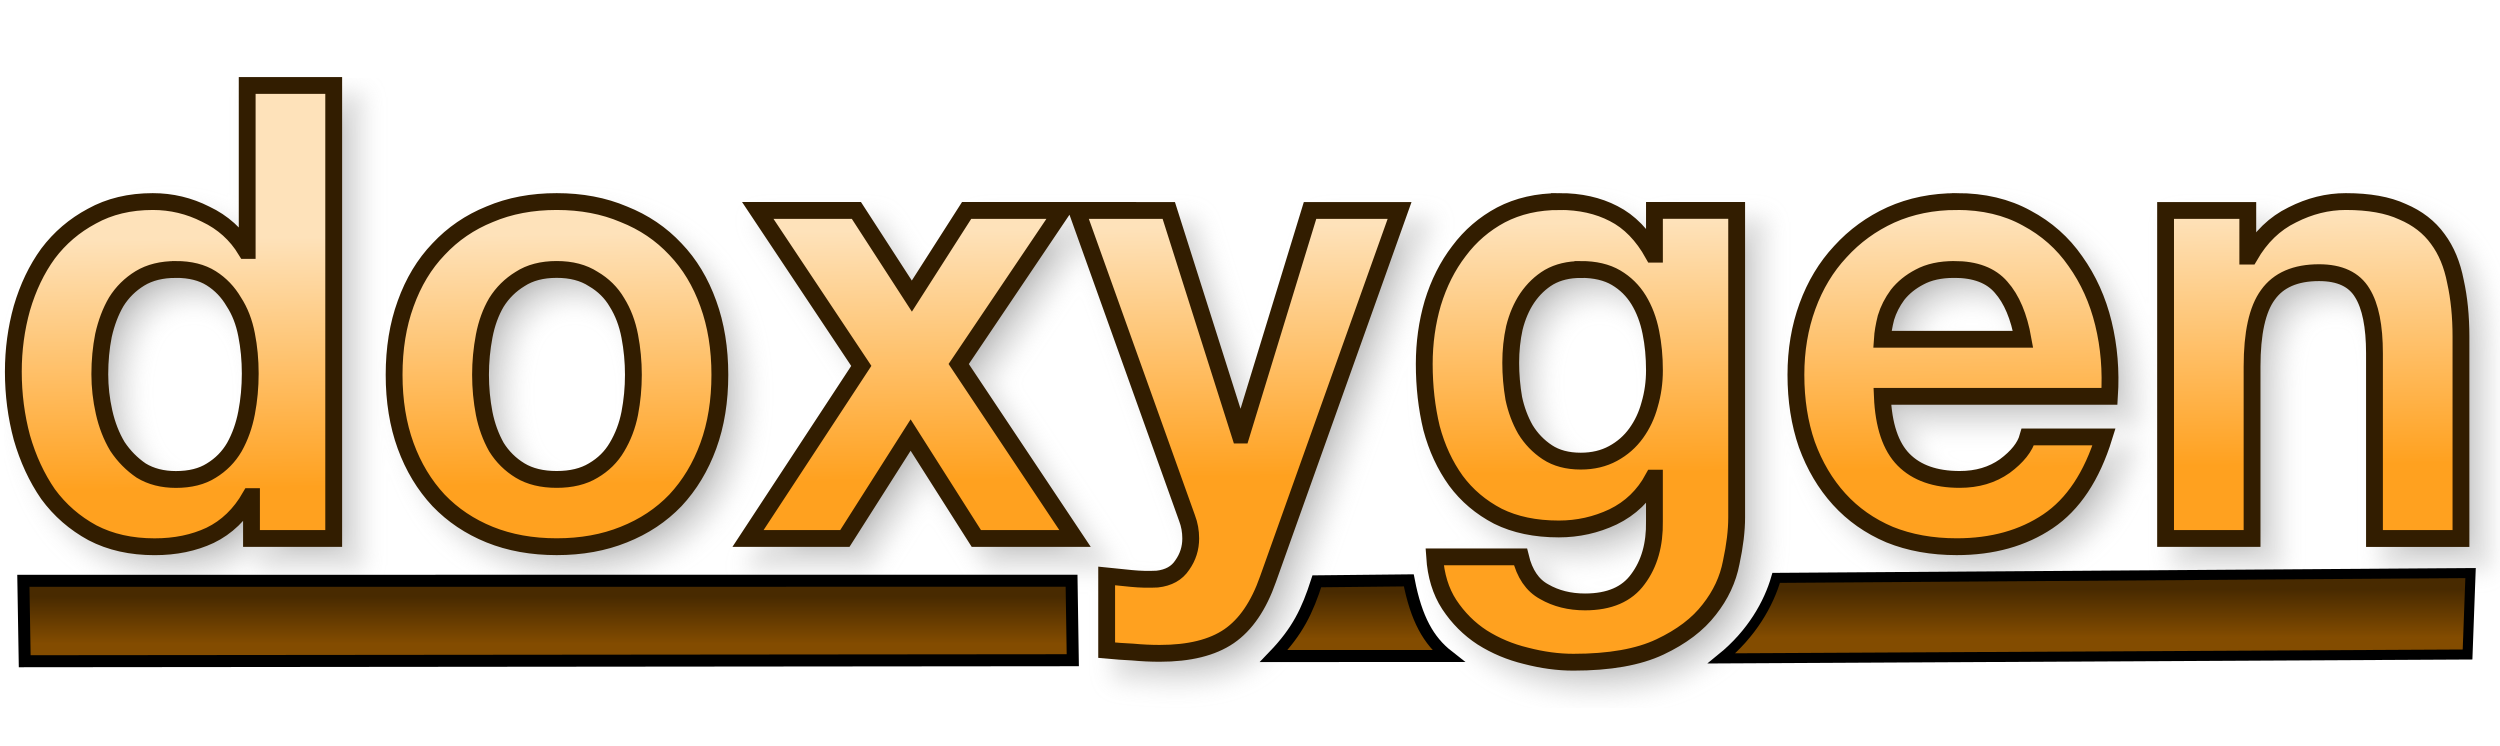
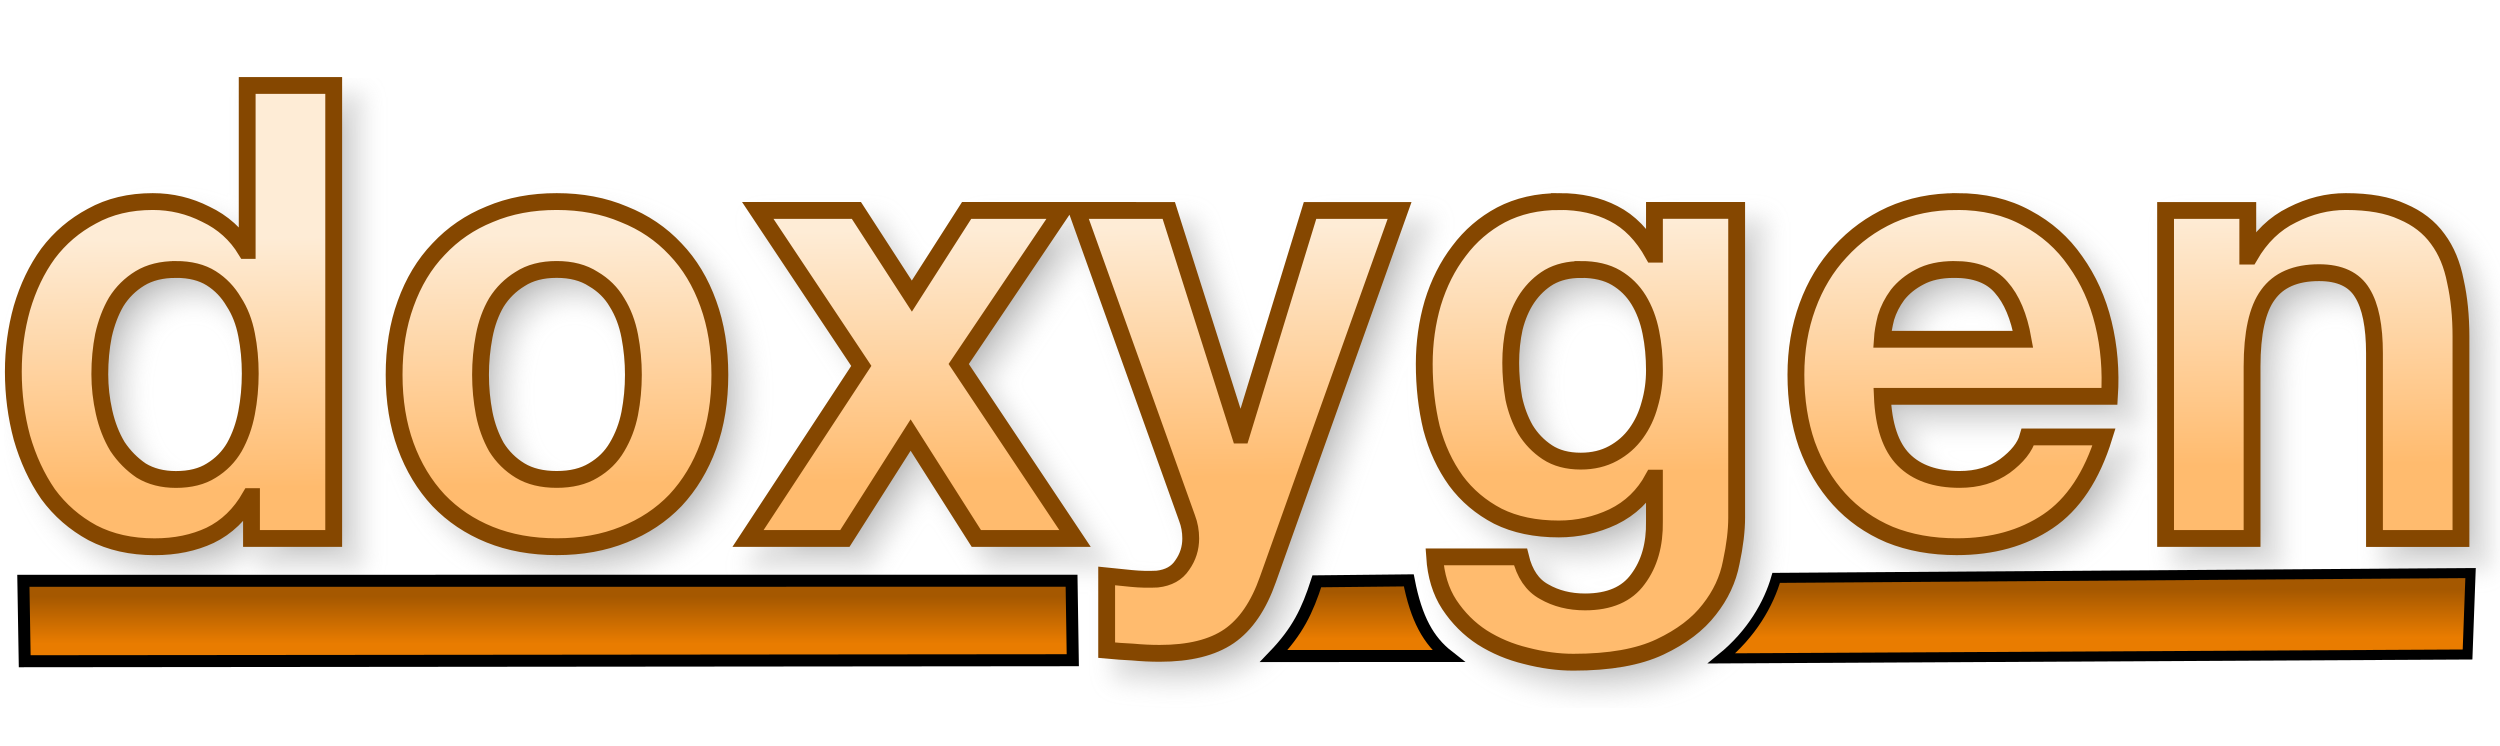
<svg xmlns="http://www.w3.org/2000/svg" xmlns:xlink="http://www.w3.org/1999/xlink" version="1.1" viewBox="0 0 104 31">
  <defs>
    <linearGradient id="a">
-       <stop stop-color="#482A00" offset="0" />
-       <stop stop-color="#834C00" offset="1" />
+       <stop stop-color="#A55800" offset="0" />
+       <stop stop-color="#E97C00" offset="1" />
    </linearGradient>
    <linearGradient id="d" x1="31.474" x2="31.474" y1="24.821" y2="26.773" gradientUnits="userSpaceOnUse" xlink:href="#a" />
    <linearGradient id="c" x1="31.474" x2="31.474" y1="24.821" y2="26.773" gradientTransform="matrix(.6816 0 0 1.0248 72.391 -.91809)" gradientUnits="userSpaceOnUse" xlink:href="#a" />
    <linearGradient id="b" x1="56.295" x2="56.295" y1="24.622" y2="26.574" gradientUnits="userSpaceOnUse" xlink:href="#a" />
    <linearGradient id="e" x1="49.067" x2="48.956" y1="19.719" y2="9.523" gradientTransform="matrix(.97968 0 0 1.0207 -.25579 -.25579)" gradientUnits="userSpaceOnUse">
-       <stop stop-color="#FFA11F" offset="0" />
-       <stop stop-color="#FEE2BA" offset="1" />
+       <stop stop-color="#FFBB6E" offset="0" />
+       <stop stop-color="#FEECD6" offset="1" />
    </linearGradient>
    <filter id="f" x="-.011" y="-.045" width="1.021" height="1.091" color-interpolation-filters="sRGB">
      <feGaussianBlur stdDeviation="0.453" />
    </filter>
  </defs>
  <g>
    <path transform="translate(-2.5759 -27.848)" d="m13.609 32.203v6.863h-0.051c-0.405-0.669-0.963-1.171-1.672-1.506-0.692-0.352-1.428-0.527-2.205-0.527-0.963 0-1.807 0.203-2.533 0.607-0.726 0.387-1.334 0.906-1.824 1.557-0.473 0.651-0.835 1.409-1.088 2.272-0.236 0.845-0.355 1.724-0.355 2.639 0 0.95 0.119 1.864 0.355 2.744 0.253 0.88 0.615 1.663 1.088 2.35 0.49 0.669 1.107 1.207 1.85 1.611 0.743 0.387 1.604 0.58 2.584 0.58 0.861 0 1.631-0.158 2.307-0.475 0.692-0.334 1.25-0.872 1.672-1.611h0.051v1.742h3.42v-18.846zm12.875 4.83c-1.03 0-1.96 0.175-2.787 0.527-0.828 0.334-1.536 0.82-2.127 1.453-0.591 0.616-1.048 1.372-1.369 2.269-0.321 0.88-0.48 1.866-0.48 2.957s0.16 2.075 0.48 2.955c0.321 0.88 0.778 1.636 1.369 2.269 0.591 0.616 1.299 1.091 2.127 1.426 0.828 0.334 1.757 0.502 2.787 0.502 1.03 0 1.96-0.168 2.787-0.502 0.844-0.334 1.561-0.81 2.152-1.426 0.591-0.633 1.048-1.39 1.369-2.269 0.321-0.88 0.48-1.864 0.48-2.955s-0.16-2.077-0.48-2.957c-0.321-0.897-0.778-1.654-1.369-2.269-0.591-0.633-1.308-1.119-2.152-1.453-0.828-0.352-1.757-0.527-2.787-0.527zm41.715 0c-0.912 0-1.722 0.185-2.432 0.555-0.692 0.37-1.275 0.87-1.748 1.504-0.473 0.616-0.837 1.337-1.09 2.164-0.236 0.809-0.354 1.655-0.354 2.535 0 0.933 0.1 1.821 0.303 2.666 0.22 0.827 0.558 1.556 1.014 2.189 0.456 0.616 1.039 1.109 1.748 1.478 0.709 0.352 1.554 0.529 2.533 0.529 0.794 0 1.545-0.168 2.254-0.502 0.726-0.352 1.283-0.89 1.672-1.611h0.051v1.795c0.017 0.968-0.211 1.769-0.684 2.402-0.456 0.633-1.19 0.951-2.203 0.951-0.642 0-1.208-0.142-1.697-0.424-0.49-0.264-0.819-0.747-0.988-1.451h-3.572c0.051 0.774 0.253 1.435 0.607 1.98 0.372 0.563 0.829 1.019 1.369 1.371 0.557 0.352 1.166 0.607 1.824 0.766 0.676 0.176 1.333 0.266 1.975 0.266 1.503 0 2.703-0.212 3.598-0.635 0.895-0.422 1.58-0.941 2.053-1.557 0.473-0.598 0.777-1.249 0.912-1.953 0.152-0.704 0.227-1.329 0.227-1.875v-12.775h-3.42v1.822h-0.051c-0.439-0.792-0.988-1.355-1.647-1.69-0.642-0.334-1.393-0.502-2.254-0.502zm16.523 0c-0.996 0-1.909 0.185-2.736 0.555-0.811 0.37-1.512 0.88-2.103 1.531-0.591 0.633-1.046 1.39-1.367 2.269s-0.48 1.831-0.48 2.852c0 1.056 0.151 2.022 0.455 2.902 0.321 0.88 0.768 1.636 1.342 2.269 0.574 0.633 1.276 1.127 2.103 1.478 0.828 0.334 1.757 0.502 2.787 0.502 1.486 0 2.752-0.353 3.799-1.057 1.047-0.704 1.825-1.873 2.332-3.51h-3.168c-0.118 0.422-0.439 0.828-0.963 1.215-0.524 0.37-1.147 0.553-1.873 0.553-1.013 0-1.792-0.273-2.332-0.818-0.54-0.545-0.836-1.425-0.887-2.639h9.449c0.068-1.056-0.016-2.067-0.252-3.035-0.236-0.968-0.626-1.829-1.166-2.586-0.524-0.757-1.2-1.355-2.027-1.795-0.828-0.458-1.797-0.688-2.912-0.688zm16.189 0c-0.76 0-1.502 0.185-2.228 0.555-0.726 0.352-1.317 0.923-1.773 1.715h-0.076v-1.9h-3.42v13.646h3.598v-7.152c0-1.39 0.219-2.384 0.658-2.982 0.439-0.616 1.149-0.924 2.129-0.924 0.861 0 1.461 0.281 1.799 0.844 0.338 0.545 0.506 1.382 0.506 2.508v7.707h3.598v-8.393c0-0.845-0.076-1.611-0.229-2.297-0.135-0.704-0.38-1.292-0.734-1.768-0.355-0.493-0.844-0.873-1.469-1.137-0.608-0.282-1.395-0.422-2.357-0.422zm-66.063 0.369 4.307 6.467-4.713 7.18h4.029l2.736-4.303 2.734 4.303h4.106l-4.84-7.258 4.307-6.389h-3.977l-2.279 3.564-2.307-3.564zm13.275 0 4.584 12.803c0.101 0.264 0.152 0.545 0.152 0.844 0 0.405-0.117 0.775-0.354 1.109-0.22 0.334-0.566 0.527-1.039 0.58-0.355 0.018-0.71 0.01-1.065-0.025-0.355-0.035-0.701-0.07-1.039-0.105v3.088c0.372 0.035 0.735 0.061 1.09 0.078 0.372 0.035 0.744 0.053 1.115 0.053 1.233 0 2.194-0.238 2.887-0.713 0.692-0.475 1.233-1.266 1.621-2.375l5.473-15.336h-3.725l-2.861 9.344h-0.051l-2.965-9.344zm-37.48 2.455c0.591 0 1.082 0.123 1.471 0.369 0.388 0.246 0.699 0.572 0.936 0.977 0.253 0.387 0.432 0.845 0.533 1.373 0.101 0.51 0.152 1.048 0.152 1.611 0 0.563-0.051 1.107-0.152 1.635-0.101 0.528-0.271 1.004-0.508 1.426-0.236 0.405-0.556 0.73-0.961 0.977-0.388 0.246-0.88 0.369-1.471 0.369-0.557 0-1.038-0.123-1.443-0.369-0.388-0.264-0.718-0.597-0.988-1.002-0.253-0.422-0.438-0.898-0.557-1.426s-0.178-1.056-0.178-1.584c-1e-7 -0.563 0.051-1.099 0.152-1.609 0.118-0.528 0.295-0.996 0.531-1.4 0.253-0.405 0.583-0.73 0.988-0.977 0.405-0.246 0.903-0.369 1.494-0.369zm15.84 0c0.608 0 1.114 0.133 1.52 0.396 0.422 0.246 0.752 0.572 0.988 0.977 0.253 0.405 0.43 0.871 0.531 1.398 0.101 0.528 0.152 1.066 0.152 1.611 0 0.545-0.051 1.081-0.152 1.609-0.101 0.51-0.278 0.976-0.531 1.398-0.236 0.405-0.566 0.73-0.988 0.977-0.405 0.246-0.912 0.369-1.52 0.369-0.608 0-1.114-0.123-1.52-0.369s-0.735-0.572-0.988-0.977c-0.236-0.422-0.406-0.888-0.508-1.398-0.101-0.528-0.152-1.064-0.152-1.609 0-0.545 0.051-1.083 0.152-1.611 0.101-0.528 0.271-0.994 0.508-1.398 0.253-0.405 0.583-0.73 0.988-0.977 0.405-0.264 0.912-0.396 1.52-0.396zm42.602 0c0.591 0 1.08 0.115 1.469 0.344 0.388 0.229 0.701 0.537 0.938 0.924 0.236 0.387 0.406 0.835 0.508 1.346 0.101 0.493 0.15 1.021 0.15 1.584 0 0.493-0.066 0.968-0.201 1.426-0.118 0.44-0.305 0.836-0.559 1.188-0.253 0.352-0.574 0.633-0.963 0.844-0.388 0.211-0.835 0.318-1.342 0.318-0.557 0-1.021-0.125-1.393-0.371-0.372-0.246-0.676-0.562-0.912-0.949-0.22-0.387-0.381-0.818-0.482-1.293-0.084-0.493-0.127-0.986-0.127-1.478 0-0.51 0.051-0.994 0.152-1.451 0.118-0.475 0.297-0.89 0.533-1.242 0.253-0.37 0.557-0.66 0.912-0.871 0.372-0.211 0.81-0.316 1.316-0.316zm15.535 0c0.878 0 1.529 0.248 1.951 0.74 0.439 0.493 0.743 1.214 0.912 2.164h-5.854c0.017-0.264 0.068-0.564 0.152-0.898 0.101-0.334 0.263-0.65 0.482-0.949 0.236-0.299 0.541-0.547 0.912-0.74 0.388-0.211 0.869-0.316 1.443-0.316z" filter="url(#f)" opacity=".3" stroke="#969696" xlink:href="#path141" />
    <path d="m0.972 24.161 43.605-0.002 0.051 3.306-43.6 0.042z" fill="url(#d)" stroke="#000" stroke-width=".5" />
-     <path d="m10.283 3.555v6.863h-0.051c-0.405-0.669-0.963-1.171-1.672-1.506-0.692-0.352-1.428-0.527-2.205-0.527-0.963 0-1.807 0.203-2.533 0.607-0.726 0.387-1.334 0.906-1.824 1.557-0.473 0.651-0.835 1.409-1.088 2.272-0.236 0.845-0.355 1.724-0.355 2.639 0 0.95 0.119 1.864 0.355 2.744 0.253 0.88 0.615 1.663 1.088 2.35 0.49 0.669 1.107 1.207 1.85 1.611 0.743 0.387 1.604 0.58 2.584 0.58 0.861 0 1.631-0.158 2.307-0.475 0.692-0.334 1.25-0.872 1.672-1.611h0.051v1.742h3.42v-18.846zm12.875 4.83c-1.03 0-1.96 0.175-2.787 0.527-0.828 0.334-1.536 0.82-2.127 1.453-0.591 0.616-1.048 1.372-1.369 2.269-0.321 0.88-0.48 1.866-0.48 2.957s0.16 2.075 0.48 2.955c0.321 0.88 0.778 1.636 1.369 2.269 0.591 0.616 1.299 1.091 2.127 1.426 0.828 0.334 1.757 0.502 2.787 0.502 1.03 0 1.96-0.168 2.787-0.502 0.844-0.334 1.561-0.81 2.152-1.426 0.591-0.633 1.048-1.39 1.369-2.269 0.321-0.88 0.48-1.864 0.48-2.955s-0.16-2.077-0.48-2.957c-0.321-0.897-0.778-1.654-1.369-2.269-0.591-0.633-1.308-1.119-2.152-1.453-0.828-0.352-1.757-0.527-2.787-0.527zm41.715 0c-0.912 0-1.722 0.185-2.432 0.555-0.692 0.37-1.275 0.87-1.748 1.504-0.473 0.616-0.837 1.337-1.09 2.164-0.236 0.809-0.354 1.655-0.354 2.535 0 0.933 0.1 1.821 0.303 2.666 0.22 0.827 0.558 1.556 1.014 2.189 0.456 0.616 1.039 1.109 1.748 1.478 0.709 0.352 1.554 0.529 2.533 0.529 0.794 0 1.545-0.168 2.254-0.502 0.726-0.352 1.283-0.89 1.672-1.611h0.051v1.795c0.017 0.968-0.211 1.769-0.684 2.402-0.456 0.633-1.19 0.951-2.203 0.951-0.642 0-1.208-0.142-1.697-0.424-0.49-0.264-0.819-0.747-0.988-1.451h-3.572c0.051 0.774 0.253 1.435 0.607 1.98 0.372 0.563 0.829 1.019 1.369 1.371 0.557 0.352 1.166 0.607 1.824 0.766 0.676 0.176 1.333 0.266 1.975 0.266 1.503 0 2.703-0.212 3.598-0.635 0.895-0.422 1.58-0.941 2.053-1.557 0.473-0.598 0.777-1.249 0.912-1.953 0.152-0.704 0.227-1.329 0.227-1.875v-12.775h-3.42v1.822h-0.051c-0.439-0.792-0.988-1.355-1.647-1.69-0.642-0.334-1.393-0.502-2.254-0.502zm16.523 0c-0.996 0-1.909 0.185-2.736 0.555-0.811 0.37-1.512 0.88-2.103 1.531-0.591 0.633-1.046 1.39-1.367 2.269s-0.48 1.831-0.48 2.852c0 1.056 0.151 2.022 0.455 2.902 0.321 0.88 0.768 1.636 1.342 2.269 0.574 0.633 1.276 1.127 2.103 1.478 0.828 0.334 1.757 0.502 2.787 0.502 1.486 0 2.752-0.353 3.799-1.057 1.047-0.704 1.825-1.873 2.332-3.51h-3.168c-0.118 0.422-0.439 0.828-0.963 1.215-0.524 0.37-1.147 0.553-1.873 0.553-1.013 0-1.792-0.273-2.332-0.818-0.54-0.545-0.836-1.425-0.887-2.639h9.449c0.068-1.056-0.016-2.067-0.252-3.035-0.236-0.968-0.626-1.829-1.166-2.586-0.524-0.757-1.2-1.355-2.027-1.795-0.828-0.458-1.797-0.688-2.912-0.688zm16.189 0c-0.76 0-1.502 0.185-2.228 0.555-0.726 0.352-1.317 0.923-1.773 1.715h-0.076v-1.9h-3.42v13.646h3.598v-7.152c0-1.39 0.219-2.384 0.658-2.982 0.439-0.616 1.149-0.924 2.129-0.924 0.861 0 1.461 0.281 1.799 0.844 0.338 0.545 0.506 1.382 0.506 2.508v7.707h3.598v-8.393c0-0.845-0.076-1.611-0.229-2.297-0.135-0.704-0.38-1.292-0.734-1.768-0.355-0.493-0.844-0.873-1.469-1.137-0.608-0.282-1.395-0.422-2.357-0.422zm-66.062 0.369 4.307 6.467-4.713 7.18h4.029l2.736-4.303 2.734 4.303h4.106l-4.84-7.258 4.307-6.389h-3.977l-2.279 3.564-2.307-3.564zm13.275 0 4.584 12.803c0.101 0.264 0.152 0.545 0.152 0.844 0 0.405-0.117 0.775-0.354 1.109-0.22 0.334-0.566 0.527-1.039 0.58-0.355 0.018-0.71 0.01-1.065-0.025-0.355-0.035-0.701-0.07-1.039-0.105v3.088c0.372 0.035 0.735 0.061 1.09 0.078 0.372 0.035 0.744 0.053 1.115 0.053 1.233 0 2.194-0.238 2.887-0.713 0.692-0.475 1.233-1.266 1.621-2.375l5.473-15.336h-3.725l-2.861 9.344h-0.051l-2.965-9.344zm-37.48 2.455c0.591 0 1.082 0.123 1.471 0.369s0.699 0.572 0.936 0.977c0.253 0.387 0.432 0.845 0.533 1.373 0.101 0.51 0.152 1.048 0.152 1.611 0 0.563-0.051 1.107-0.152 1.635-0.101 0.528-0.271 1.004-0.508 1.426-0.236 0.405-0.556 0.73-0.961 0.977-0.388 0.246-0.88 0.369-1.471 0.369-0.557 0-1.038-0.123-1.443-0.369-0.388-0.264-0.718-0.597-0.988-1.002-0.253-0.422-0.438-0.898-0.557-1.426s-0.178-1.056-0.178-1.584c-1e-7 -0.563 0.051-1.099 0.152-1.609 0.118-0.528 0.295-0.996 0.531-1.4 0.253-0.405 0.583-0.73 0.988-0.977 0.405-0.246 0.903-0.369 1.494-0.369zm15.84 0c0.608 0 1.114 0.133 1.52 0.396 0.422 0.246 0.752 0.572 0.988 0.977 0.253 0.405 0.43 0.871 0.531 1.398 0.101 0.528 0.152 1.066 0.152 1.611 0 0.545-0.051 1.081-0.152 1.609-0.101 0.51-0.278 0.976-0.531 1.398-0.236 0.405-0.566 0.73-0.988 0.977-0.405 0.246-0.912 0.369-1.52 0.369-0.608 0-1.114-0.123-1.52-0.369s-0.735-0.572-0.988-0.977c-0.236-0.422-0.406-0.888-0.508-1.398-0.101-0.528-0.152-1.064-0.152-1.609 0-0.545 0.051-1.083 0.152-1.611 0.101-0.528 0.271-0.994 0.508-1.398 0.253-0.405 0.583-0.73 0.988-0.977 0.405-0.264 0.912-0.396 1.52-0.396zm42.602 0c0.591 0 1.08 0.115 1.469 0.344 0.388 0.229 0.701 0.537 0.938 0.924 0.236 0.387 0.406 0.835 0.508 1.346 0.101 0.493 0.15 1.021 0.15 1.584 0 0.493-0.066 0.968-0.201 1.426-0.118 0.44-0.305 0.836-0.559 1.188-0.253 0.352-0.574 0.633-0.963 0.844-0.388 0.211-0.835 0.318-1.342 0.318-0.557 0-1.021-0.125-1.393-0.371-0.372-0.246-0.676-0.562-0.912-0.949-0.22-0.387-0.381-0.818-0.482-1.293-0.084-0.493-0.127-0.986-0.127-1.478 0-0.51 0.051-0.994 0.152-1.451 0.118-0.475 0.297-0.89 0.533-1.242 0.253-0.37 0.557-0.66 0.912-0.871 0.372-0.211 0.81-0.316 1.316-0.316zm15.535 0c0.878 0 1.529 0.248 1.951 0.74 0.439 0.493 0.743 1.214 0.912 2.164h-5.854c0.017-0.264 0.068-0.564 0.152-0.898 0.101-0.334 0.263-0.65 0.482-0.949 0.236-0.299 0.541-0.547 0.912-0.74 0.388-0.211 0.869-0.316 1.443-0.316z" fill="url(#e)" stroke="#321D00" stroke-width=".7" />
+     <path d="m10.283 3.555v6.863h-0.051c-0.405-0.669-0.963-1.171-1.672-1.506-0.692-0.352-1.428-0.527-2.205-0.527-0.963 0-1.807 0.203-2.533 0.607-0.726 0.387-1.334 0.906-1.824 1.557-0.473 0.651-0.835 1.409-1.088 2.272-0.236 0.845-0.355 1.724-0.355 2.639 0 0.95 0.119 1.864 0.355 2.744 0.253 0.88 0.615 1.663 1.088 2.35 0.49 0.669 1.107 1.207 1.85 1.611 0.743 0.387 1.604 0.58 2.584 0.58 0.861 0 1.631-0.158 2.307-0.475 0.692-0.334 1.25-0.872 1.672-1.611h0.051v1.742h3.42v-18.846zm12.875 4.83c-1.03 0-1.96 0.175-2.787 0.527-0.828 0.334-1.536 0.82-2.127 1.453-0.591 0.616-1.048 1.372-1.369 2.269-0.321 0.88-0.48 1.866-0.48 2.957s0.16 2.075 0.48 2.955c0.321 0.88 0.778 1.636 1.369 2.269 0.591 0.616 1.299 1.091 2.127 1.426 0.828 0.334 1.757 0.502 2.787 0.502 1.03 0 1.96-0.168 2.787-0.502 0.844-0.334 1.561-0.81 2.152-1.426 0.591-0.633 1.048-1.39 1.369-2.269 0.321-0.88 0.48-1.864 0.48-2.955s-0.16-2.077-0.48-2.957c-0.321-0.897-0.778-1.654-1.369-2.269-0.591-0.633-1.308-1.119-2.152-1.453-0.828-0.352-1.757-0.527-2.787-0.527zm41.715 0c-0.912 0-1.722 0.185-2.432 0.555-0.692 0.37-1.275 0.87-1.748 1.504-0.473 0.616-0.837 1.337-1.09 2.164-0.236 0.809-0.354 1.655-0.354 2.535 0 0.933 0.1 1.821 0.303 2.666 0.22 0.827 0.558 1.556 1.014 2.189 0.456 0.616 1.039 1.109 1.748 1.478 0.709 0.352 1.554 0.529 2.533 0.529 0.794 0 1.545-0.168 2.254-0.502 0.726-0.352 1.283-0.89 1.672-1.611h0.051v1.795c0.017 0.968-0.211 1.769-0.684 2.402-0.456 0.633-1.19 0.951-2.203 0.951-0.642 0-1.208-0.142-1.697-0.424-0.49-0.264-0.819-0.747-0.988-1.451h-3.572c0.051 0.774 0.253 1.435 0.607 1.98 0.372 0.563 0.829 1.019 1.369 1.371 0.557 0.352 1.166 0.607 1.824 0.766 0.676 0.176 1.333 0.266 1.975 0.266 1.503 0 2.703-0.212 3.598-0.635 0.895-0.422 1.58-0.941 2.053-1.557 0.473-0.598 0.777-1.249 0.912-1.953 0.152-0.704 0.227-1.329 0.227-1.875v-12.775h-3.42v1.822h-0.051c-0.439-0.792-0.988-1.355-1.647-1.69-0.642-0.334-1.393-0.502-2.254-0.502zm16.523 0c-0.996 0-1.909 0.185-2.736 0.555-0.811 0.37-1.512 0.88-2.103 1.531-0.591 0.633-1.046 1.39-1.367 2.269s-0.48 1.831-0.48 2.852c0 1.056 0.151 2.022 0.455 2.902 0.321 0.88 0.768 1.636 1.342 2.269 0.574 0.633 1.276 1.127 2.103 1.478 0.828 0.334 1.757 0.502 2.787 0.502 1.486 0 2.752-0.353 3.799-1.057 1.047-0.704 1.825-1.873 2.332-3.51h-3.168c-0.118 0.422-0.439 0.828-0.963 1.215-0.524 0.37-1.147 0.553-1.873 0.553-1.013 0-1.792-0.273-2.332-0.818-0.54-0.545-0.836-1.425-0.887-2.639h9.449c0.068-1.056-0.016-2.067-0.252-3.035-0.236-0.968-0.626-1.829-1.166-2.586-0.524-0.757-1.2-1.355-2.027-1.795-0.828-0.458-1.797-0.688-2.912-0.688zm16.189 0c-0.76 0-1.502 0.185-2.228 0.555-0.726 0.352-1.317 0.923-1.773 1.715h-0.076v-1.9h-3.42v13.646h3.598v-7.152c0-1.39 0.219-2.384 0.658-2.982 0.439-0.616 1.149-0.924 2.129-0.924 0.861 0 1.461 0.281 1.799 0.844 0.338 0.545 0.506 1.382 0.506 2.508v7.707h3.598v-8.393c0-0.845-0.076-1.611-0.229-2.297-0.135-0.704-0.38-1.292-0.734-1.768-0.355-0.493-0.844-0.873-1.469-1.137-0.608-0.282-1.395-0.422-2.357-0.422zm-66.062 0.369 4.307 6.467-4.713 7.18h4.029l2.736-4.303 2.734 4.303h4.106l-4.84-7.258 4.307-6.389h-3.977l-2.279 3.564-2.307-3.564zm13.275 0 4.584 12.803c0.101 0.264 0.152 0.545 0.152 0.844 0 0.405-0.117 0.775-0.354 1.109-0.22 0.334-0.566 0.527-1.039 0.58-0.355 0.018-0.71 0.01-1.065-0.025-0.355-0.035-0.701-0.07-1.039-0.105v3.088c0.372 0.035 0.735 0.061 1.09 0.078 0.372 0.035 0.744 0.053 1.115 0.053 1.233 0 2.194-0.238 2.887-0.713 0.692-0.475 1.233-1.266 1.621-2.375l5.473-15.336h-3.725l-2.861 9.344h-0.051l-2.965-9.344zm-37.48 2.455c0.591 0 1.082 0.123 1.471 0.369s0.699 0.572 0.936 0.977c0.253 0.387 0.432 0.845 0.533 1.373 0.101 0.51 0.152 1.048 0.152 1.611 0 0.563-0.051 1.107-0.152 1.635-0.101 0.528-0.271 1.004-0.508 1.426-0.236 0.405-0.556 0.73-0.961 0.977-0.388 0.246-0.88 0.369-1.471 0.369-0.557 0-1.038-0.123-1.443-0.369-0.388-0.264-0.718-0.597-0.988-1.002-0.253-0.422-0.438-0.898-0.557-1.426s-0.178-1.056-0.178-1.584c-1e-7 -0.563 0.051-1.099 0.152-1.609 0.118-0.528 0.295-0.996 0.531-1.4 0.253-0.405 0.583-0.73 0.988-0.977 0.405-0.246 0.903-0.369 1.494-0.369zm15.84 0c0.608 0 1.114 0.133 1.52 0.396 0.422 0.246 0.752 0.572 0.988 0.977 0.253 0.405 0.43 0.871 0.531 1.398 0.101 0.528 0.152 1.066 0.152 1.611 0 0.545-0.051 1.081-0.152 1.609-0.101 0.51-0.278 0.976-0.531 1.398-0.236 0.405-0.566 0.73-0.988 0.977-0.405 0.246-0.912 0.369-1.52 0.369-0.608 0-1.114-0.123-1.52-0.369s-0.735-0.572-0.988-0.977c-0.236-0.422-0.406-0.888-0.508-1.398-0.101-0.528-0.152-1.064-0.152-1.609 0-0.545 0.051-1.083 0.152-1.611 0.101-0.528 0.271-0.994 0.508-1.398 0.253-0.405 0.583-0.73 0.988-0.977 0.405-0.264 0.912-0.396 1.52-0.396zm42.602 0c0.591 0 1.08 0.115 1.469 0.344 0.388 0.229 0.701 0.537 0.938 0.924 0.236 0.387 0.406 0.835 0.508 1.346 0.101 0.493 0.15 1.021 0.15 1.584 0 0.493-0.066 0.968-0.201 1.426-0.118 0.44-0.305 0.836-0.559 1.188-0.253 0.352-0.574 0.633-0.963 0.844-0.388 0.211-0.835 0.318-1.342 0.318-0.557 0-1.021-0.125-1.393-0.371-0.372-0.246-0.676-0.562-0.912-0.949-0.22-0.387-0.381-0.818-0.482-1.293-0.084-0.493-0.127-0.986-0.127-1.478 0-0.51 0.051-0.994 0.152-1.451 0.118-0.475 0.297-0.89 0.533-1.242 0.253-0.37 0.557-0.66 0.912-0.871 0.372-0.211 0.81-0.316 1.316-0.316zm15.535 0c0.878 0 1.529 0.248 1.951 0.74 0.439 0.493 0.743 1.214 0.912 2.164h-5.854c0.017-0.264 0.068-0.564 0.152-0.898 0.101-0.334 0.263-0.65 0.482-0.949 0.236-0.299 0.541-0.547 0.912-0.74 0.388-0.211 0.869-0.316 1.443-0.316z" fill="url(#e)" stroke="#854700" stroke-width=".7" />
    <path d="m52.988 27.291c0.996-1.036 1.394-1.873 1.793-3.108l3.825-0.04c0.311 1.61 0.824 2.514 1.633 3.147z" fill="url(#b)" stroke="#000" stroke-width=".5" />
    <path d="m73.89 24.04 28.885-0.201-0.125 3.388-31.033 0.162c1.262-1.023 1.966-2.286 2.272-3.349z" fill="url(#c)" stroke="#000" stroke-width=".418" />
  </g>
</svg>
